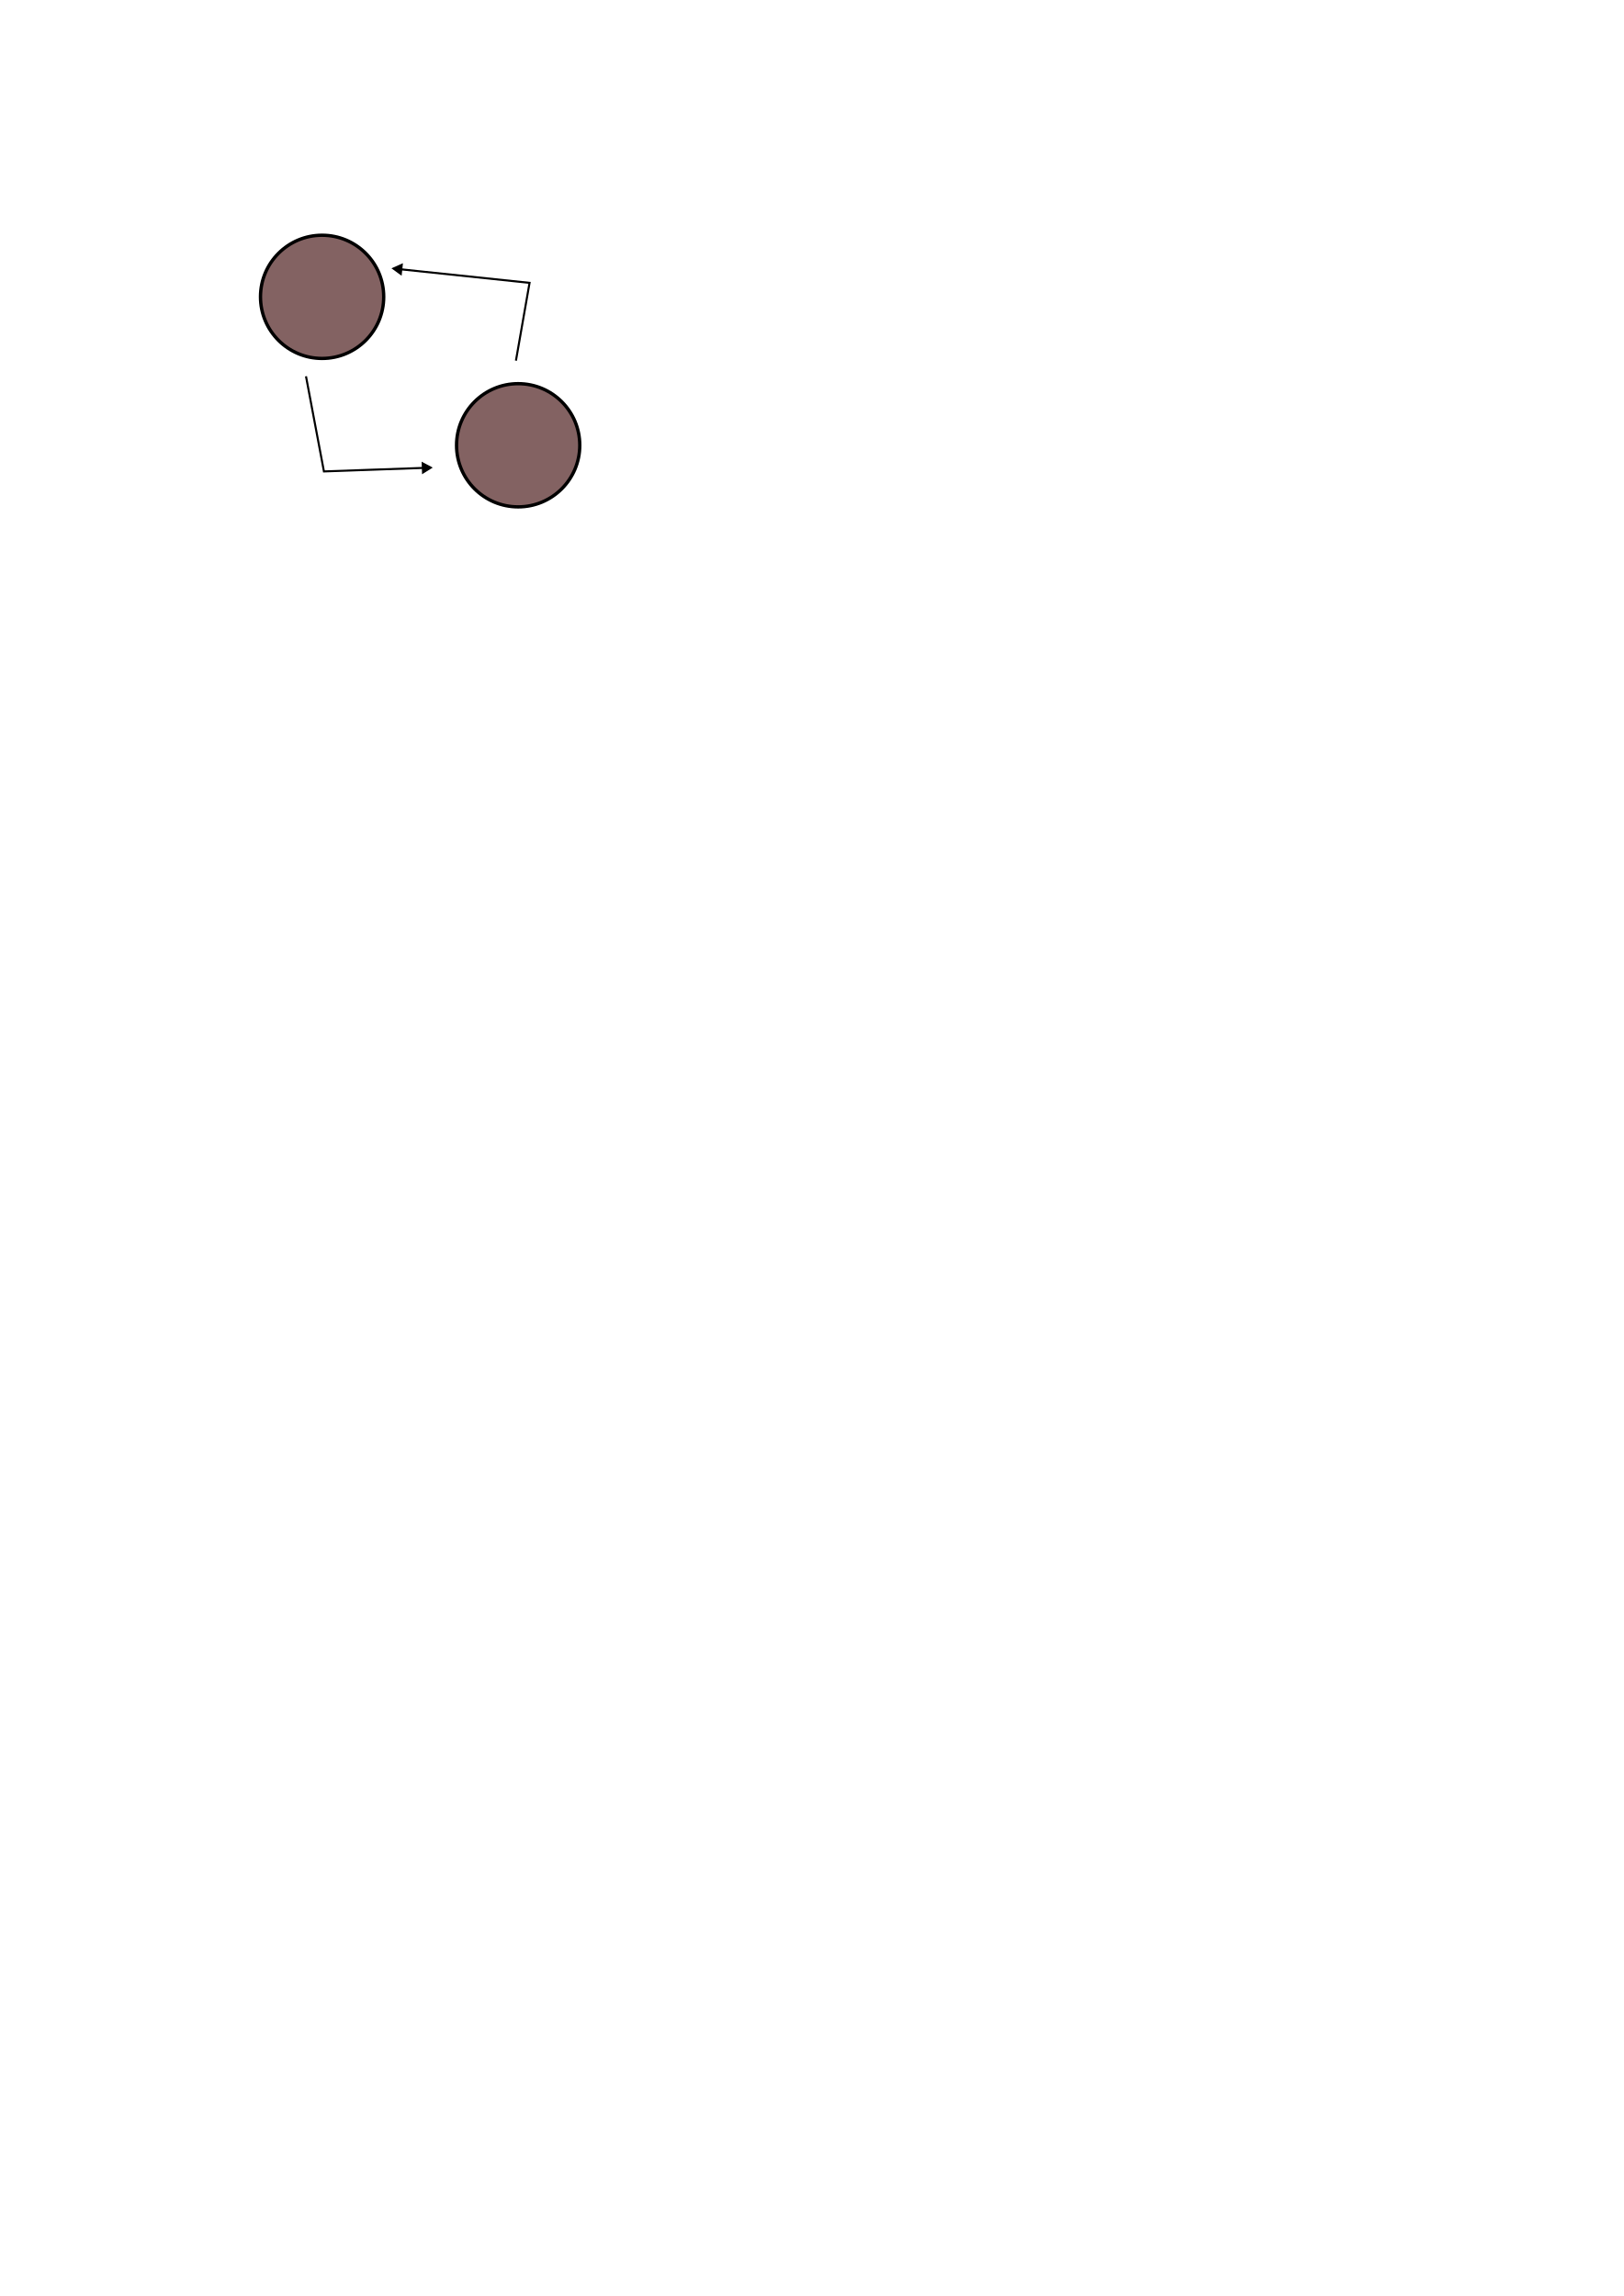
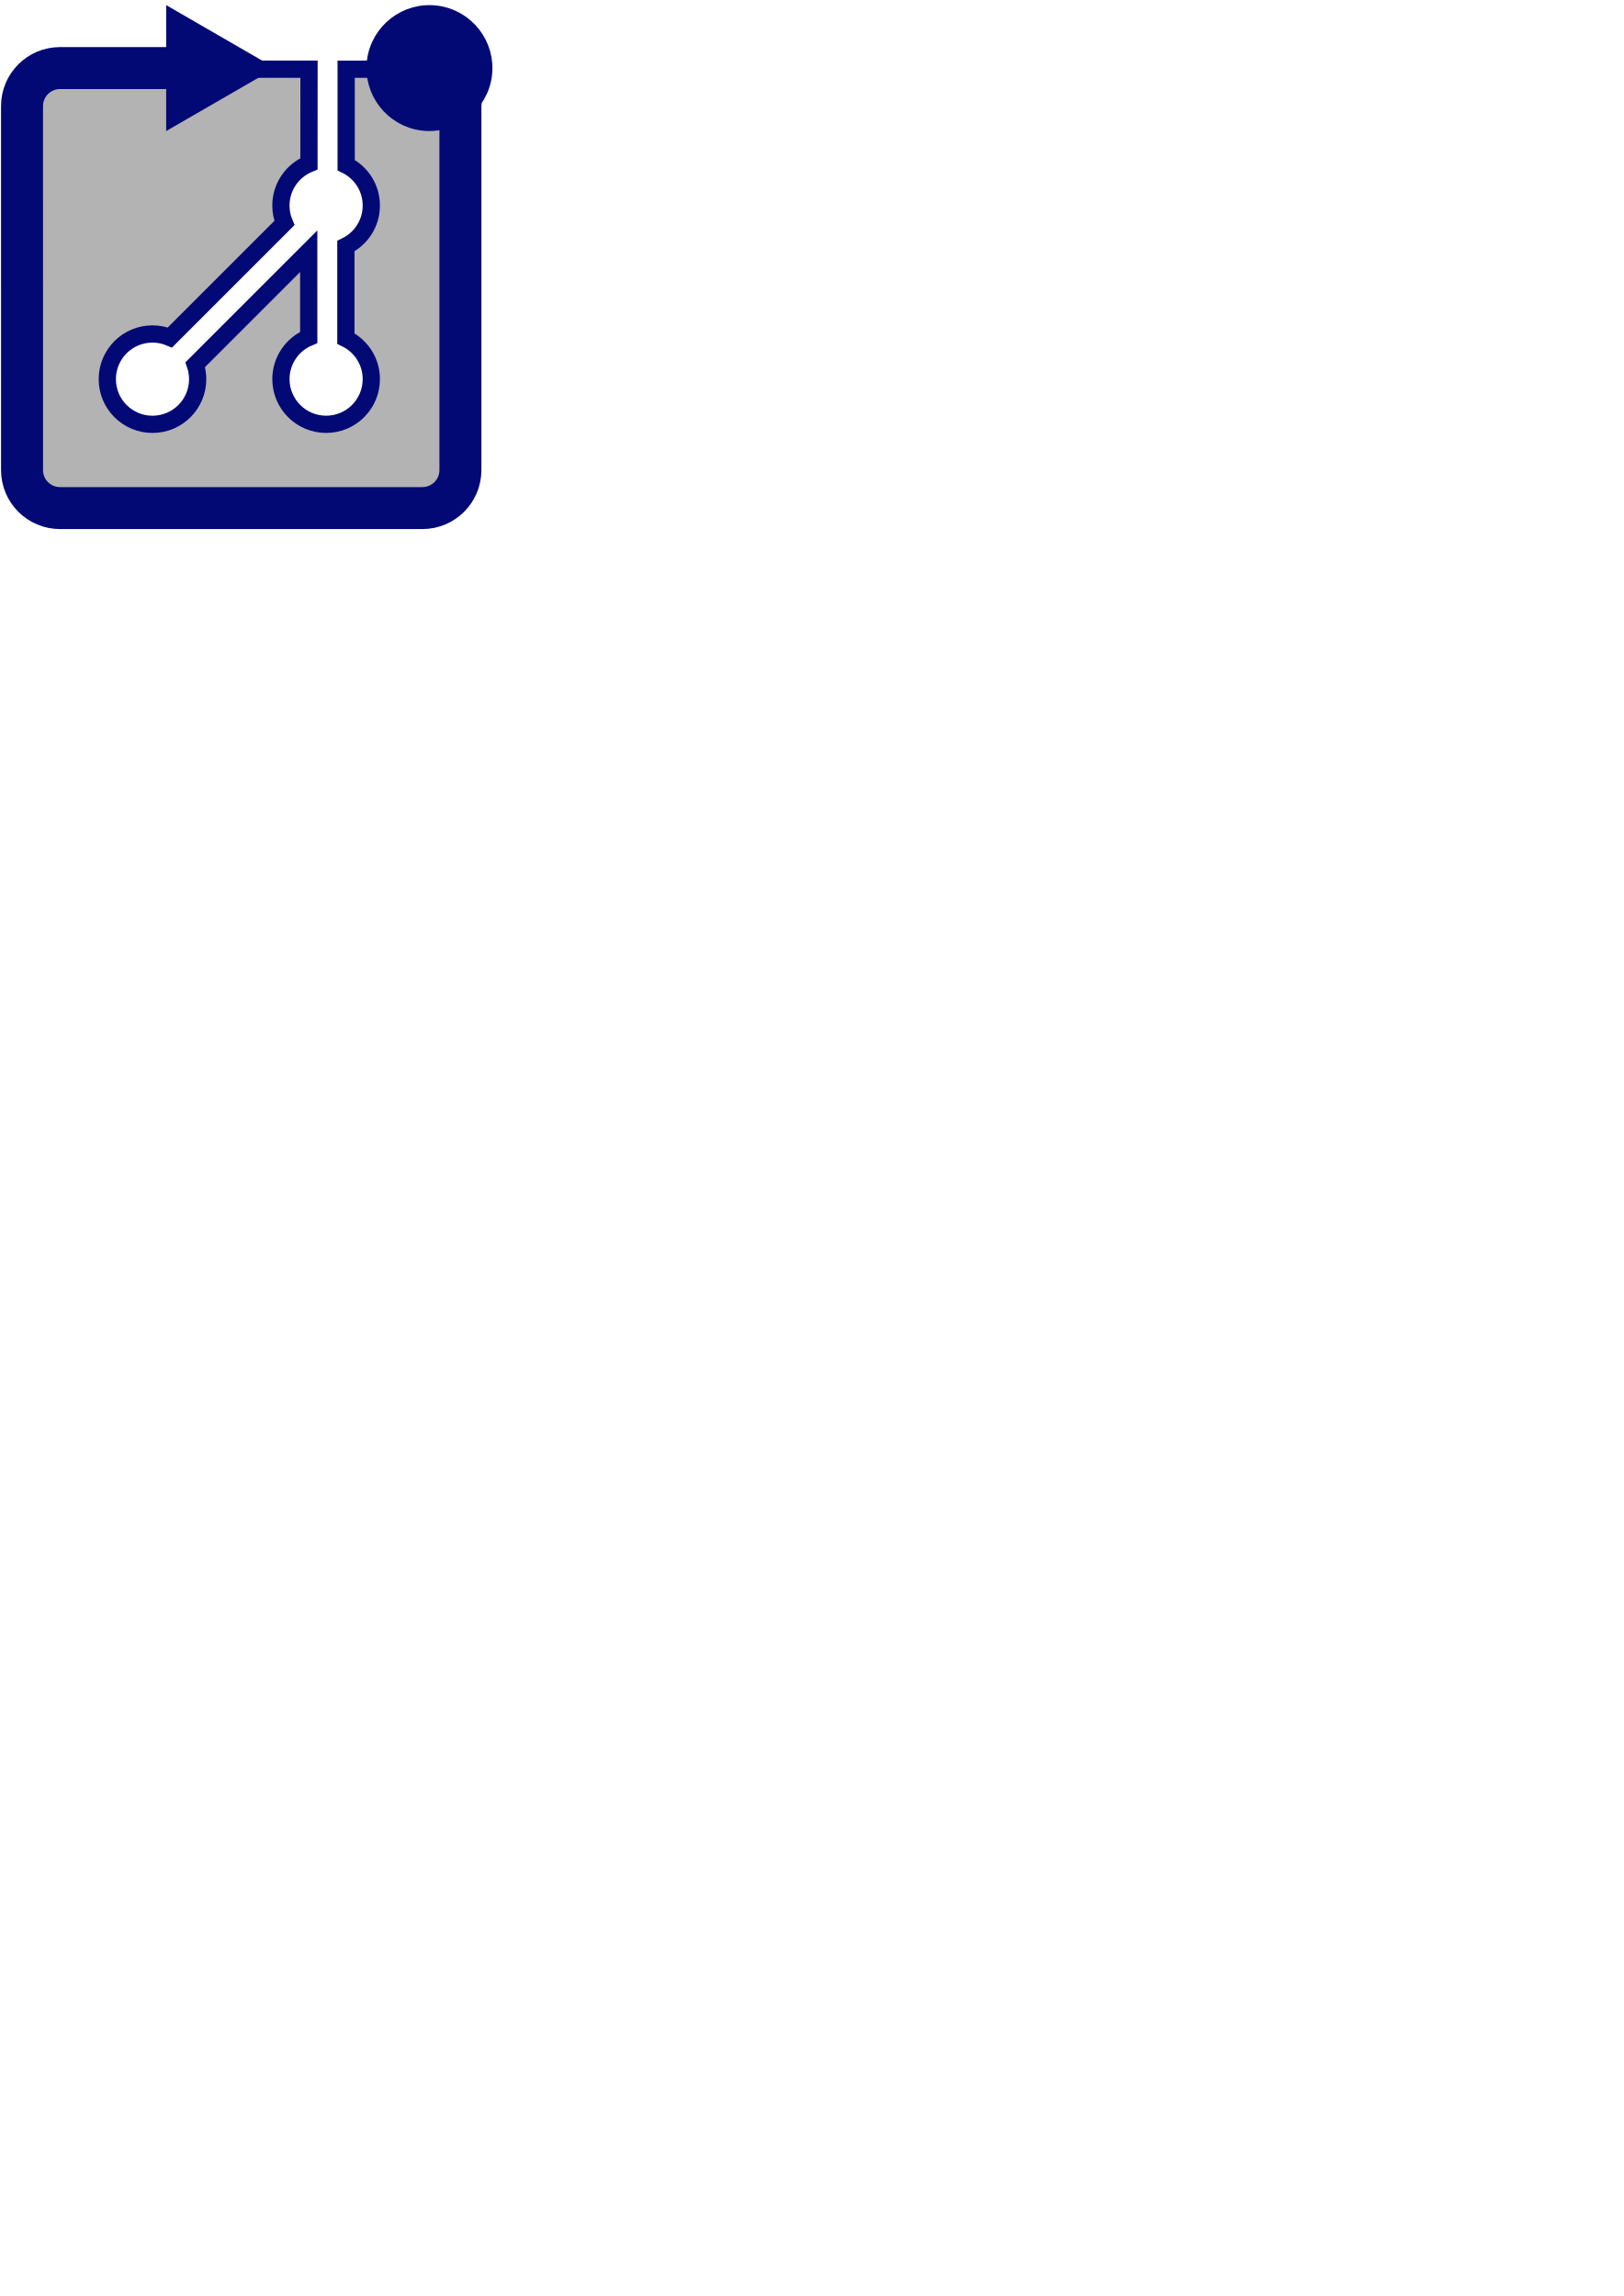
<svg xmlns="http://www.w3.org/2000/svg" width="210mm" height="297mm" viewBox="0 0 210 297" version="1.1" id="svg5">
  <defs id="defs2">
-     <marker style="overflow:visible" id="marker1188" refX="0" refY="0" orient="auto-start-reverse" markerWidth="5.324" markerHeight="6.155" viewBox="0 0 5.324 6.155" preserveAspectRatio="xMidYMid">
-       <path transform="scale(0.5)" style="fill:context-stroke;fill-rule:evenodd;stroke:context-stroke;stroke-width:1pt" d="M 5.77,0 -2.88,5 V -5 Z" id="path1186" />
+     <marker style="overflow:visible" id="Dot" refX="0" refY="0" orient="auto" markerWidth="3" markerHeight="3" viewBox="0 0 5.667 5.667" preserveAspectRatio="xMidYMid">
+       <path transform="scale(0.5)" style="fill:context-stroke;fill-rule:evenodd;stroke:context-stroke;stroke-width:1pt" d="M 5,0 C 5,2.76 2.76,5 0,5 -2.76,5 -5,2.76 -5,0 c 0,-2.76 2.3,-5 5,-5 2.76,0 5,2.24 5,5 z" id="Dot1" />
    </marker>
-     <marker style="overflow:visible" id="TriangleStart" refX="0" refY="0" orient="auto-start-reverse" markerWidth="5.324" markerHeight="6.155" viewBox="0 0 5.324 6.155" preserveAspectRatio="xMidYMid">
+     <marker style="overflow:visible" id="TriangleStart" refX="0" refY="0" orient="auto-start-reverse" markerWidth="3" markerHeight="3" viewBox="0 0 5.324 6.155" preserveAspectRatio="xMidYMid">
      <path transform="scale(0.5)" style="fill:context-stroke;fill-rule:evenodd;stroke:context-stroke;stroke-width:1pt" d="M 5.77,0 -2.88,5 V -5 Z" id="path135" />
    </marker>
  </defs>
-   <g id="layer1">
-     <circle style="fill:#836262;stroke:#000000;stroke-width:0.432" id="path788" cx="41.659" cy="38.398" r="7.969" />
-     <circle style="fill:#836262;stroke:#000000;stroke-width:0.432" id="path788-2" cx="67.016" cy="57.598" r="7.969" />
-     <path style="display:inline;fill:none;fill-rule:evenodd;stroke:#000000;stroke-width:0.265px;stroke-linecap:butt;stroke-linejoin:miter;stroke-opacity:1;marker-start:url(#marker1188)" d="M 51.563,34.808 68.489,36.588 66.728,46.652" id="path965" />
-     <path style="display:inline;fill:none;fill-rule:evenodd;stroke:#000000;stroke-width:0.265;stroke-linecap:butt;stroke-linejoin:miter;stroke-dasharray:none;stroke-opacity:1;marker-end:url(#TriangleStart)" d="M 39.575,48.674 41.896,60.981 55.029,60.517" id="path967" />
+   <g id="layer1" />
+   <g transform="matrix(0.5868986,0.5868986,-0.5868986,0.5868986,31.1134,-19.52109)" id="g4319" style="fill:#b3b3b3;stroke:#020975;stroke-width:2.687;stroke-dasharray:none;stroke-opacity:1;fill-opacity:1">
+     <path d="M 92.71,44.408 52.591,4.291 c -2.31,-2.311 -6.057,-2.311 -8.369,0 l -8.33,8.332 10.567,10.567 c 2.456,-0.83 5.272,-0.273 7.229,1.685 1.969,1.97 2.521,4.81 1.67,7.275 l 10.186,10.185 c 2.465,-0.85 5.307,-0.3 7.275,1.671 2.75,2.75 2.75,7.206 0,9.958 -2.752,2.751 -7.208,2.751 -9.961,0 -2.068,-2.07 -2.58,-5.11 -1.531,-7.658 l -9.5,-9.499 v 25.002 c 0.67,0.332 1.303,0.774 1.861,1.332 2.75,2.75 2.75,7.206 0,9.959 -2.75,2.749 -7.209,2.749 -9.957,0 -2.75,-2.754 -2.75,-7.21 0,-9.959 0.68,-0.679 1.467,-1.193 2.307,-1.537 V 36.378 c -0.84,-0.344 -1.625,-0.853 -2.307,-1.537 -2.083,-2.082 -2.584,-5.14 -1.516,-7.698 L 31.798,16.715 4.288,44.222 c -2.311,2.313 -2.311,6.06 0,8.371 l 40.121,40.118 c 2.31,2.311 6.056,2.311 8.369,0 L 92.71,52.779 c 2.311,-2.311 2.311,-6.06 0,-8.371 z" fill="#f05033" id="path4317" style="fill:#b3b3b3;stroke:#020975;stroke-width:2.687;stroke-dasharray:none;stroke-opacity:1;fill-opacity:1" />
+   </g>
+   <g transform="matrix(0.5868986,0.5868986,-0.5868986,0.5868986,92.72685,-18.943)" id="g4319-5" style="opacity:1;fill:#0000ff;stroke:#000000;stroke-width:2.687;stroke-dasharray:none;stroke-opacity:1">
+     <path d="m -33.048,80.331 -15.697,15.694 c -2.311,2.313 -2.311,6.06 0,8.371 l 40.121,40.118 c 2.31,2.311 6.056,2.311 8.369,0 l 39.932,-39.932 c 2.311,-2.311 2.311,-6.06 0,-8.371 l -40.119,-40.117 C -4.649,51.35 -2.98,51.398 -8.036,55.321" fill="#f05033" id="path4317-8" style="fill:none;fill-opacity:1;stroke:#020975;stroke-width:6.542;stroke-dasharray:none;stroke-opacity:1;marker-start:url(#TriangleStart);marker-end:url(#Dot)" />
  </g>
</svg>
